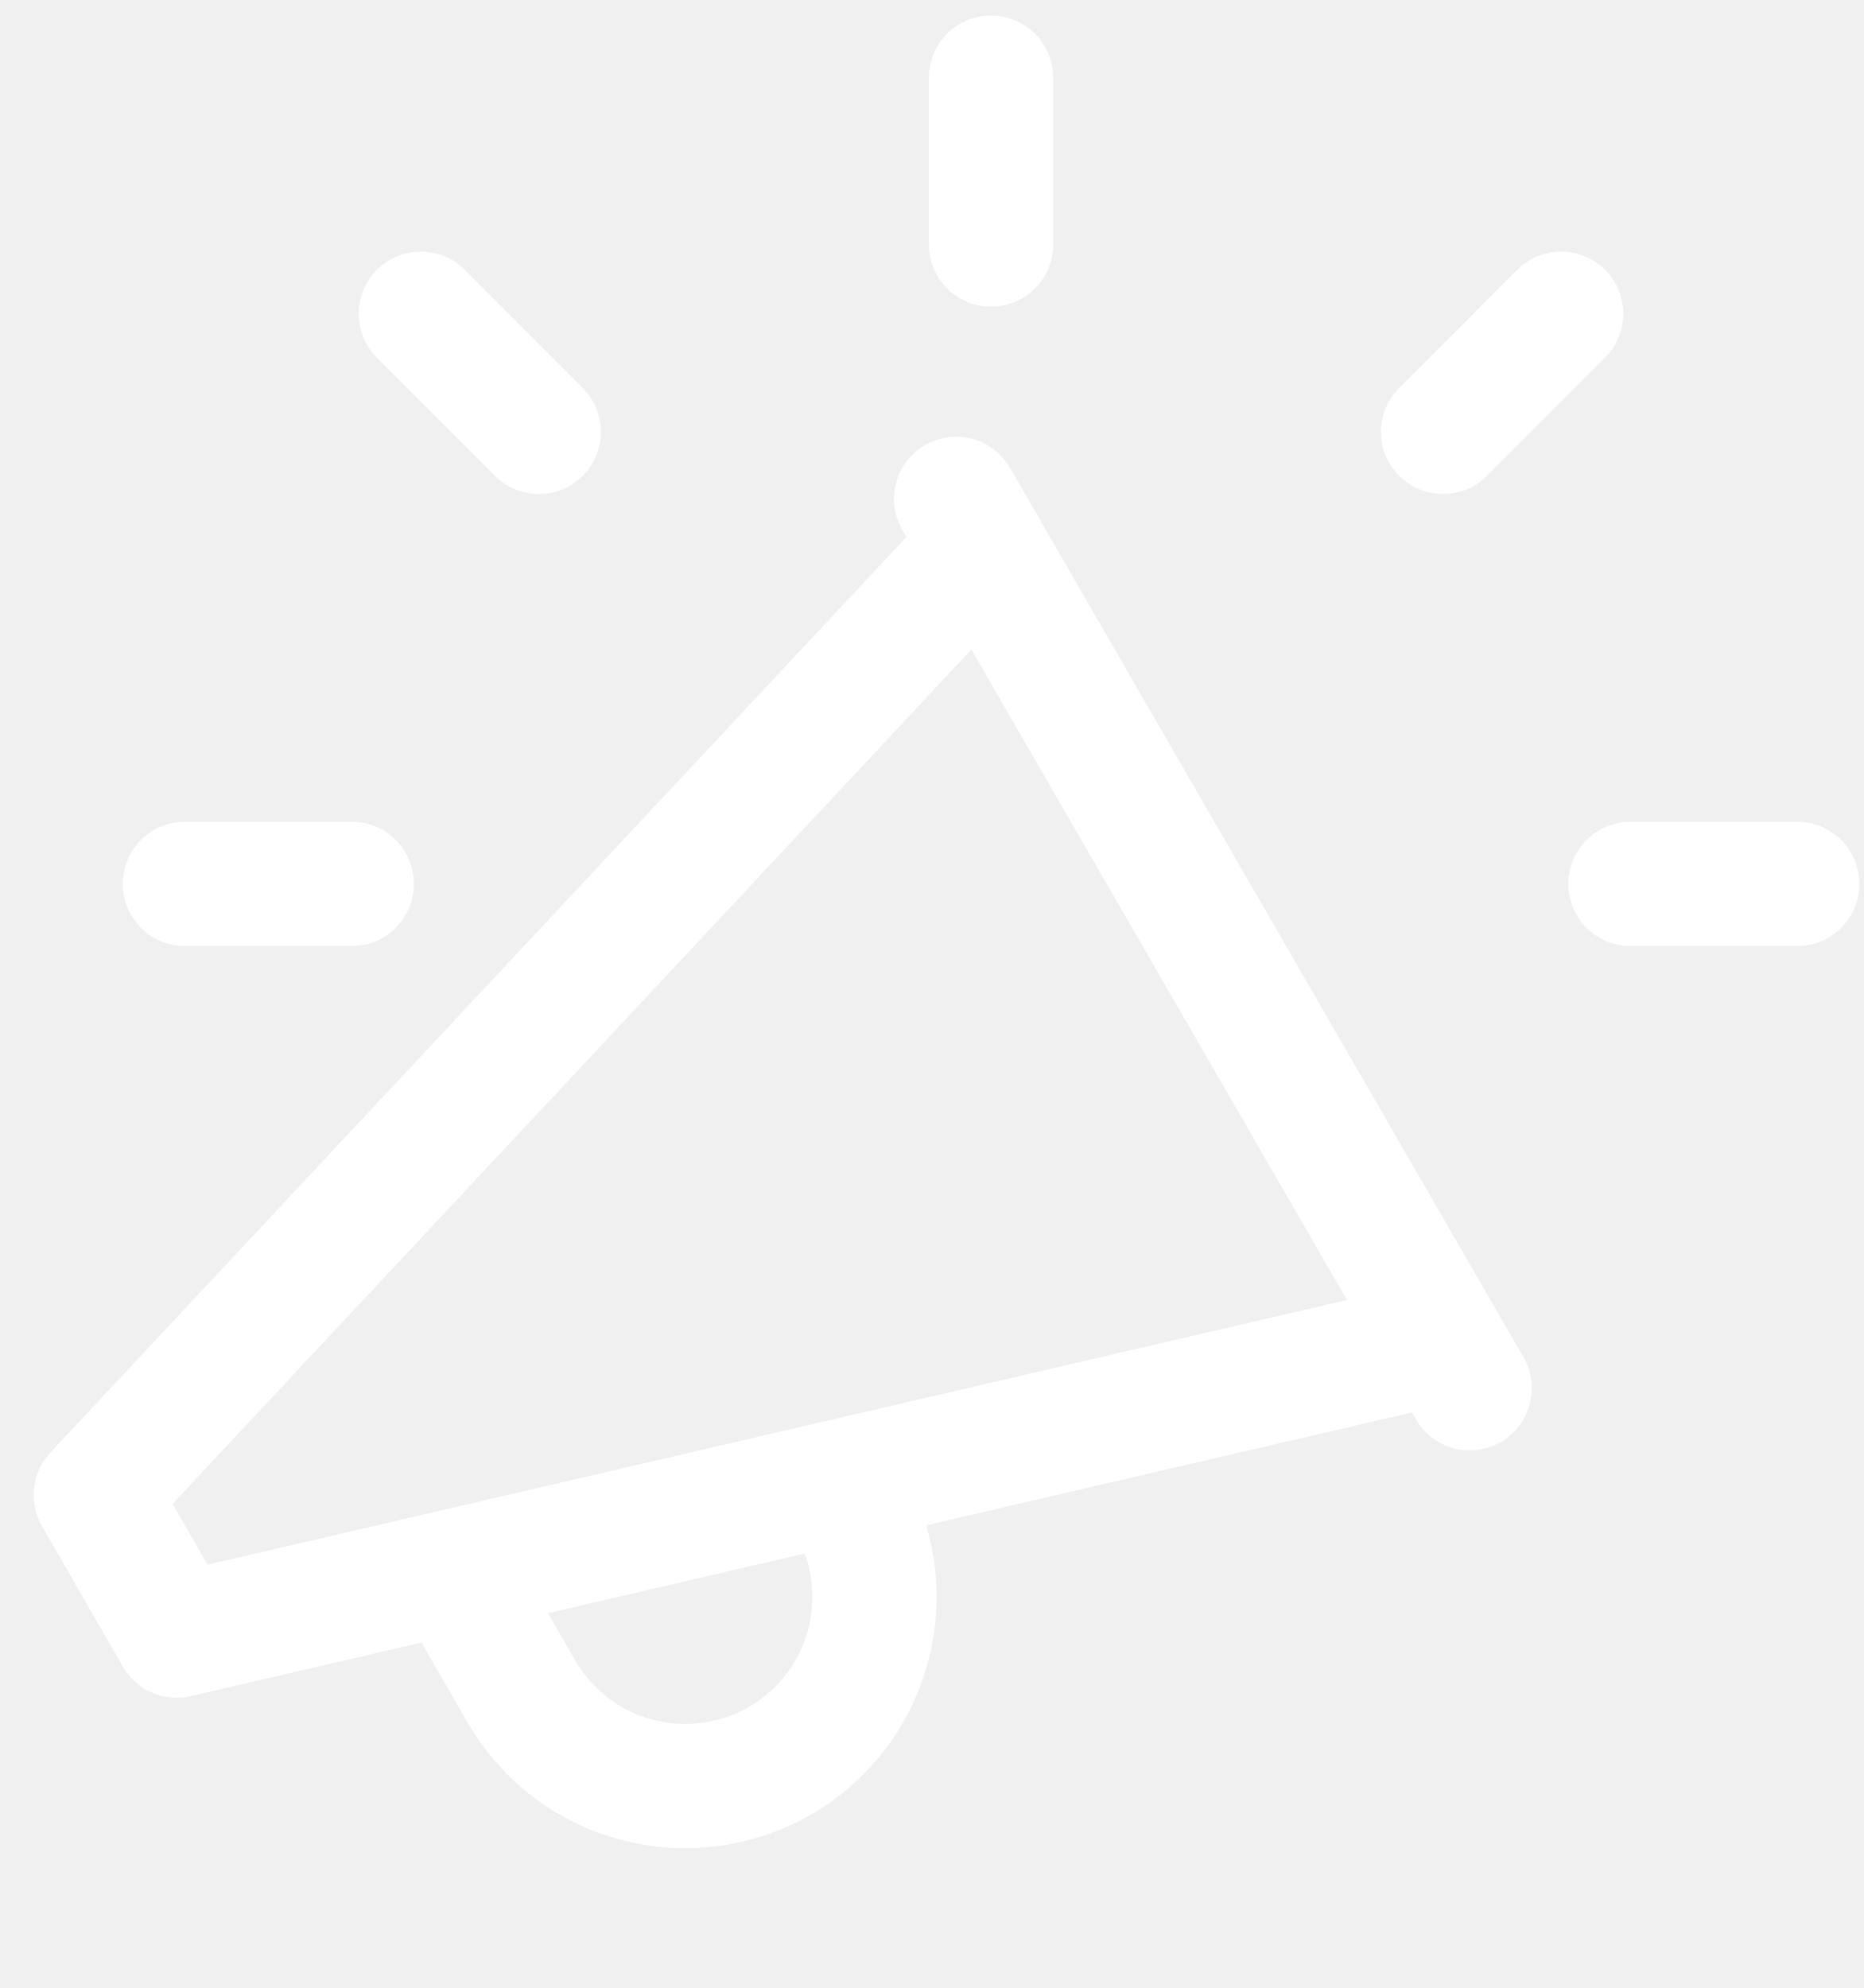
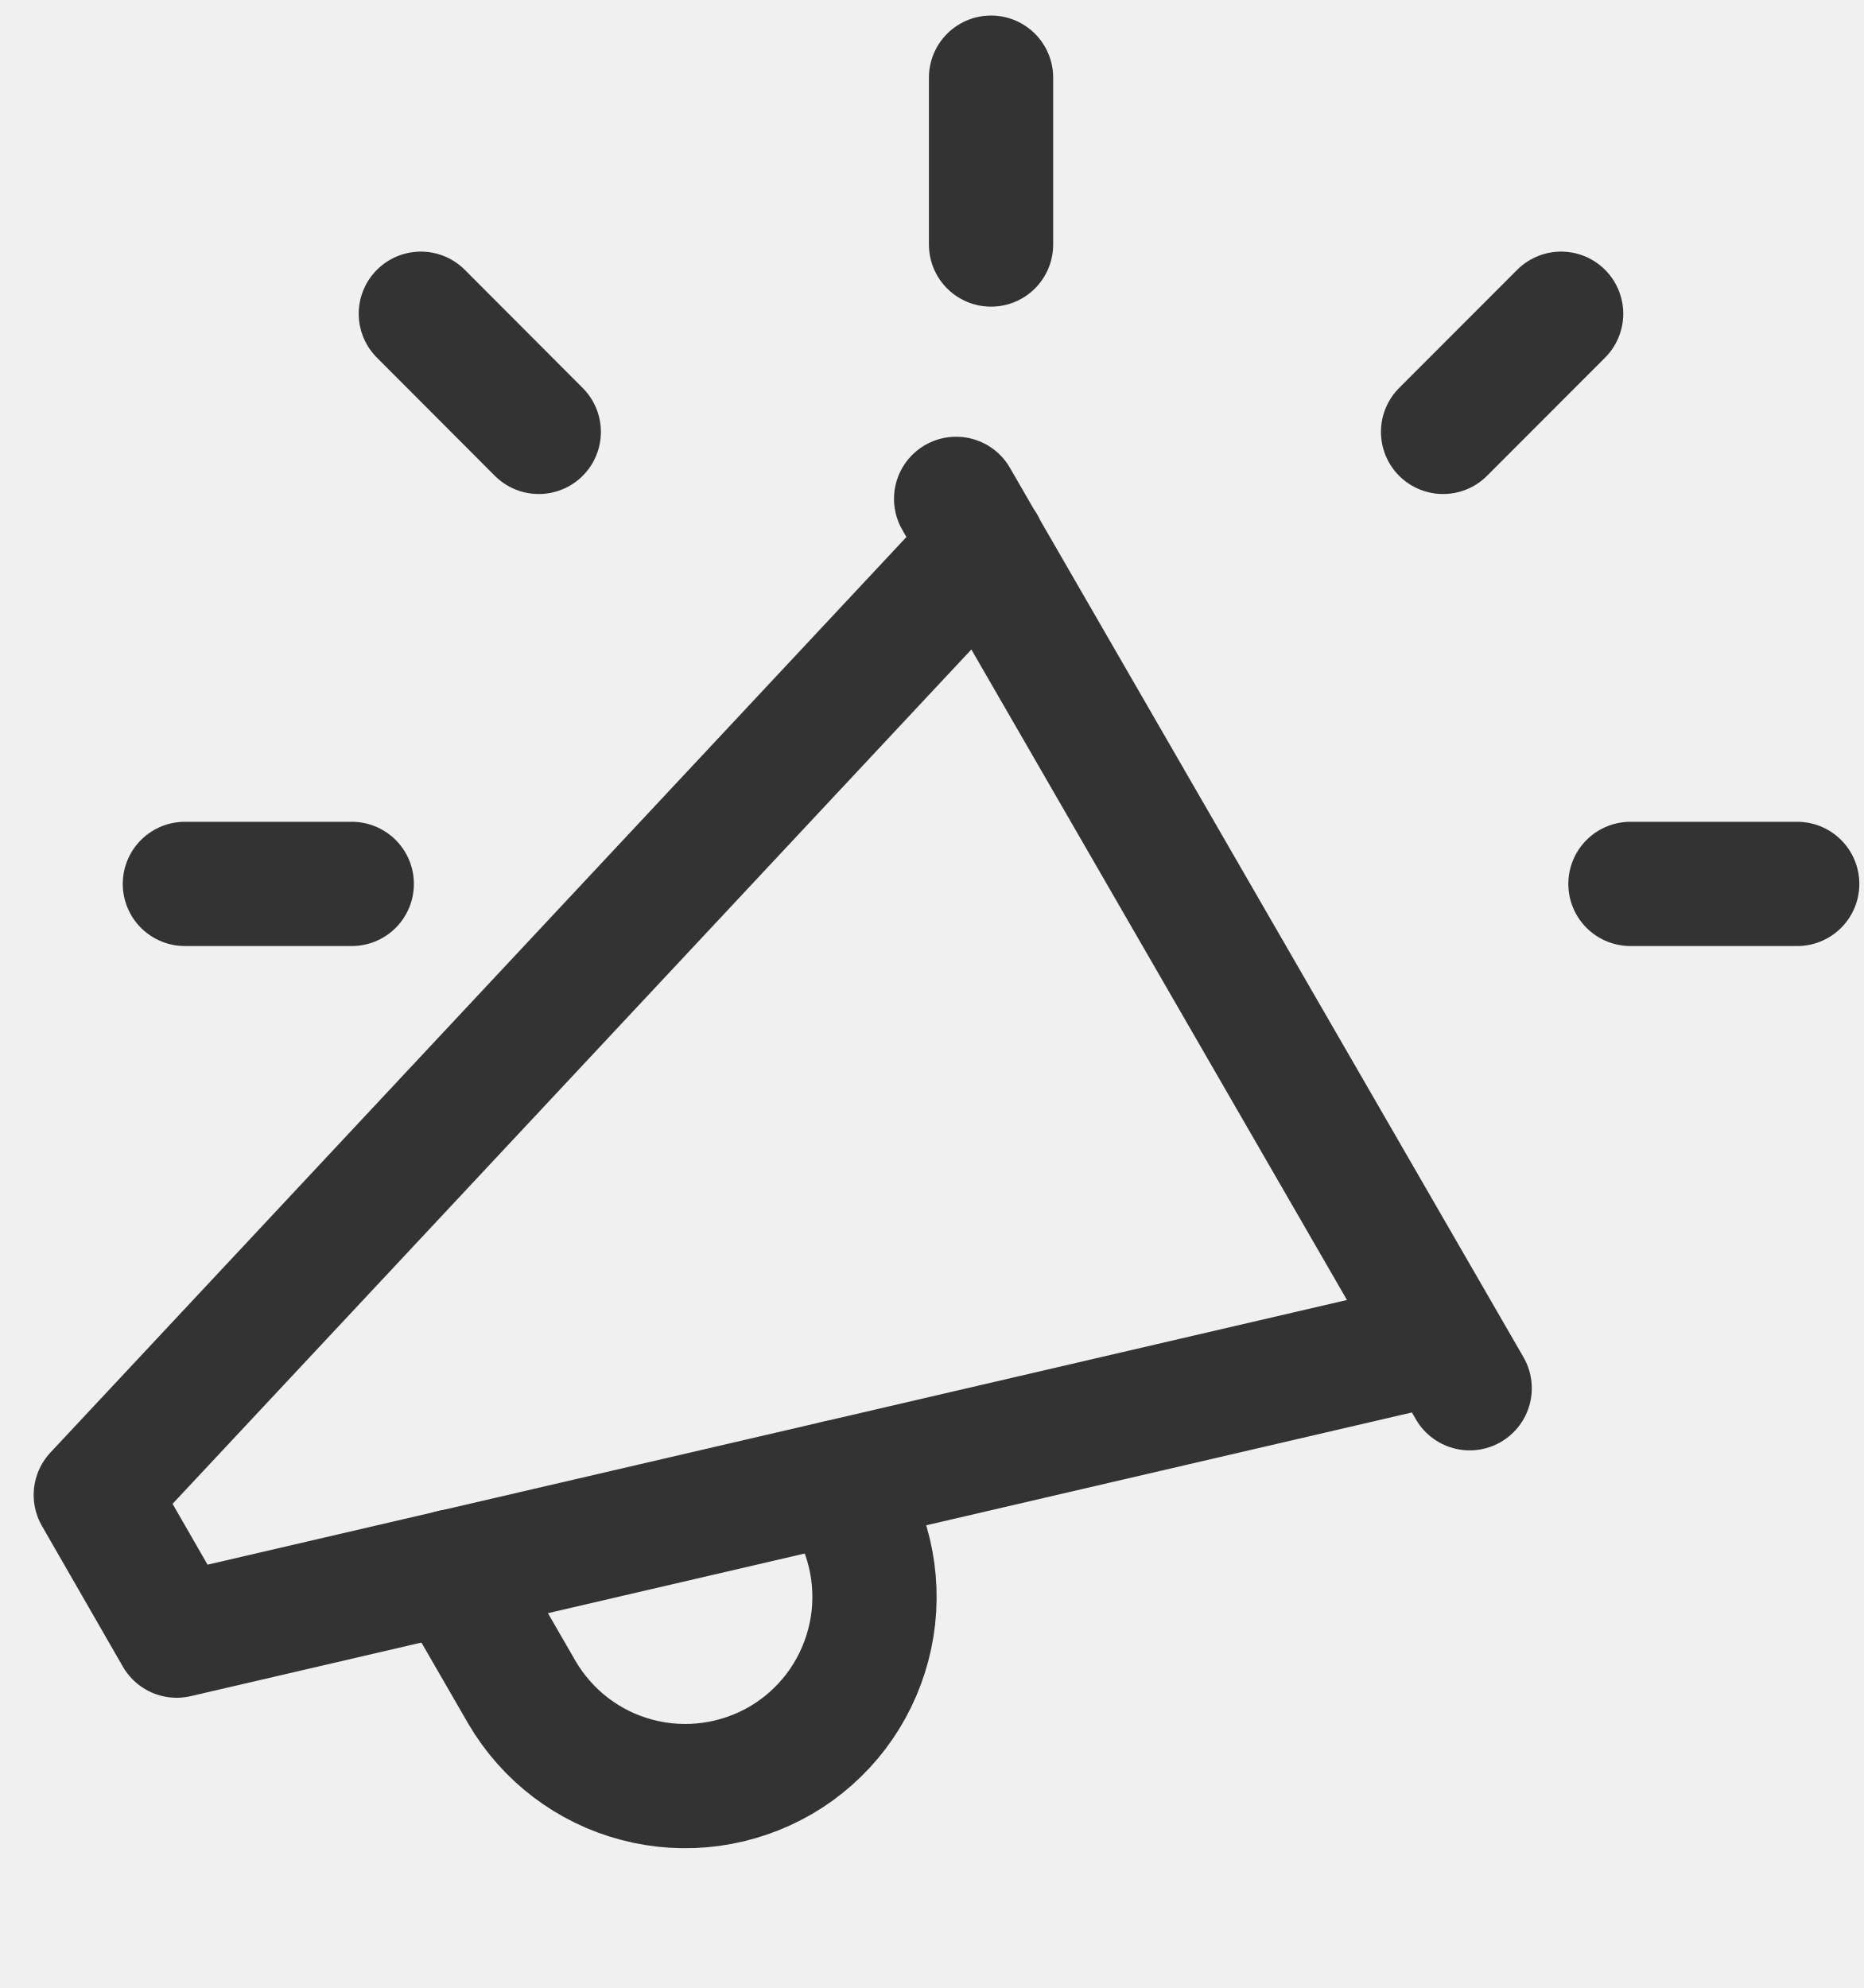
<svg xmlns="http://www.w3.org/2000/svg" width="15" height="16" viewBox="0 0 15 16" fill="none">
-   <path d="M7.695 4.015L11.828 11.173M11.611 10.797L1.422 13.164L0.771 12.032L7.915 4.391" stroke="white" stroke-linecap="round" stroke-linejoin="round" />
-   <path d="M3.639 12.648L4.2 13.62C4.404 13.969 4.737 14.223 5.128 14.325C5.322 14.376 5.523 14.388 5.721 14.361C5.919 14.334 6.11 14.268 6.283 14.168C6.456 14.067 6.607 13.933 6.728 13.774C6.849 13.614 6.937 13.433 6.988 13.239C7.039 13.046 7.051 12.845 7.024 12.646C6.997 12.448 6.931 12.257 6.83 12.085L6.74 11.929M7.976 1.968V0.625M13.122 7.114H14.464M1.488 7.114H2.831M3.387 2.525L4.336 3.476M11.614 3.476L12.564 2.525" stroke="white" stroke-linecap="round" stroke-linejoin="round" />
+   <path d="M7.695 4.015L11.828 11.173M11.611 10.797L1.422 13.164L0.771 12.032L7.915 4.391" stroke="#333333" stroke-linecap="round" stroke-linejoin="round" />
+   <path d="M3.639 12.648L4.2 13.62C4.404 13.969 4.737 14.223 5.128 14.325C5.322 14.376 5.523 14.388 5.721 14.361C5.919 14.334 6.11 14.268 6.283 14.168C6.456 14.067 6.607 13.933 6.728 13.774C6.849 13.614 6.937 13.433 6.988 13.239C7.039 13.046 7.051 12.845 7.024 12.646C6.997 12.448 6.931 12.257 6.83 12.085L6.74 11.929M7.976 1.968V0.625M13.122 7.114H14.464M1.488 7.114H2.831M3.387 2.525L4.336 3.476M11.614 3.476L12.564 2.525" stroke="#333333" stroke-linecap="round" stroke-linejoin="round" />
</svg>
